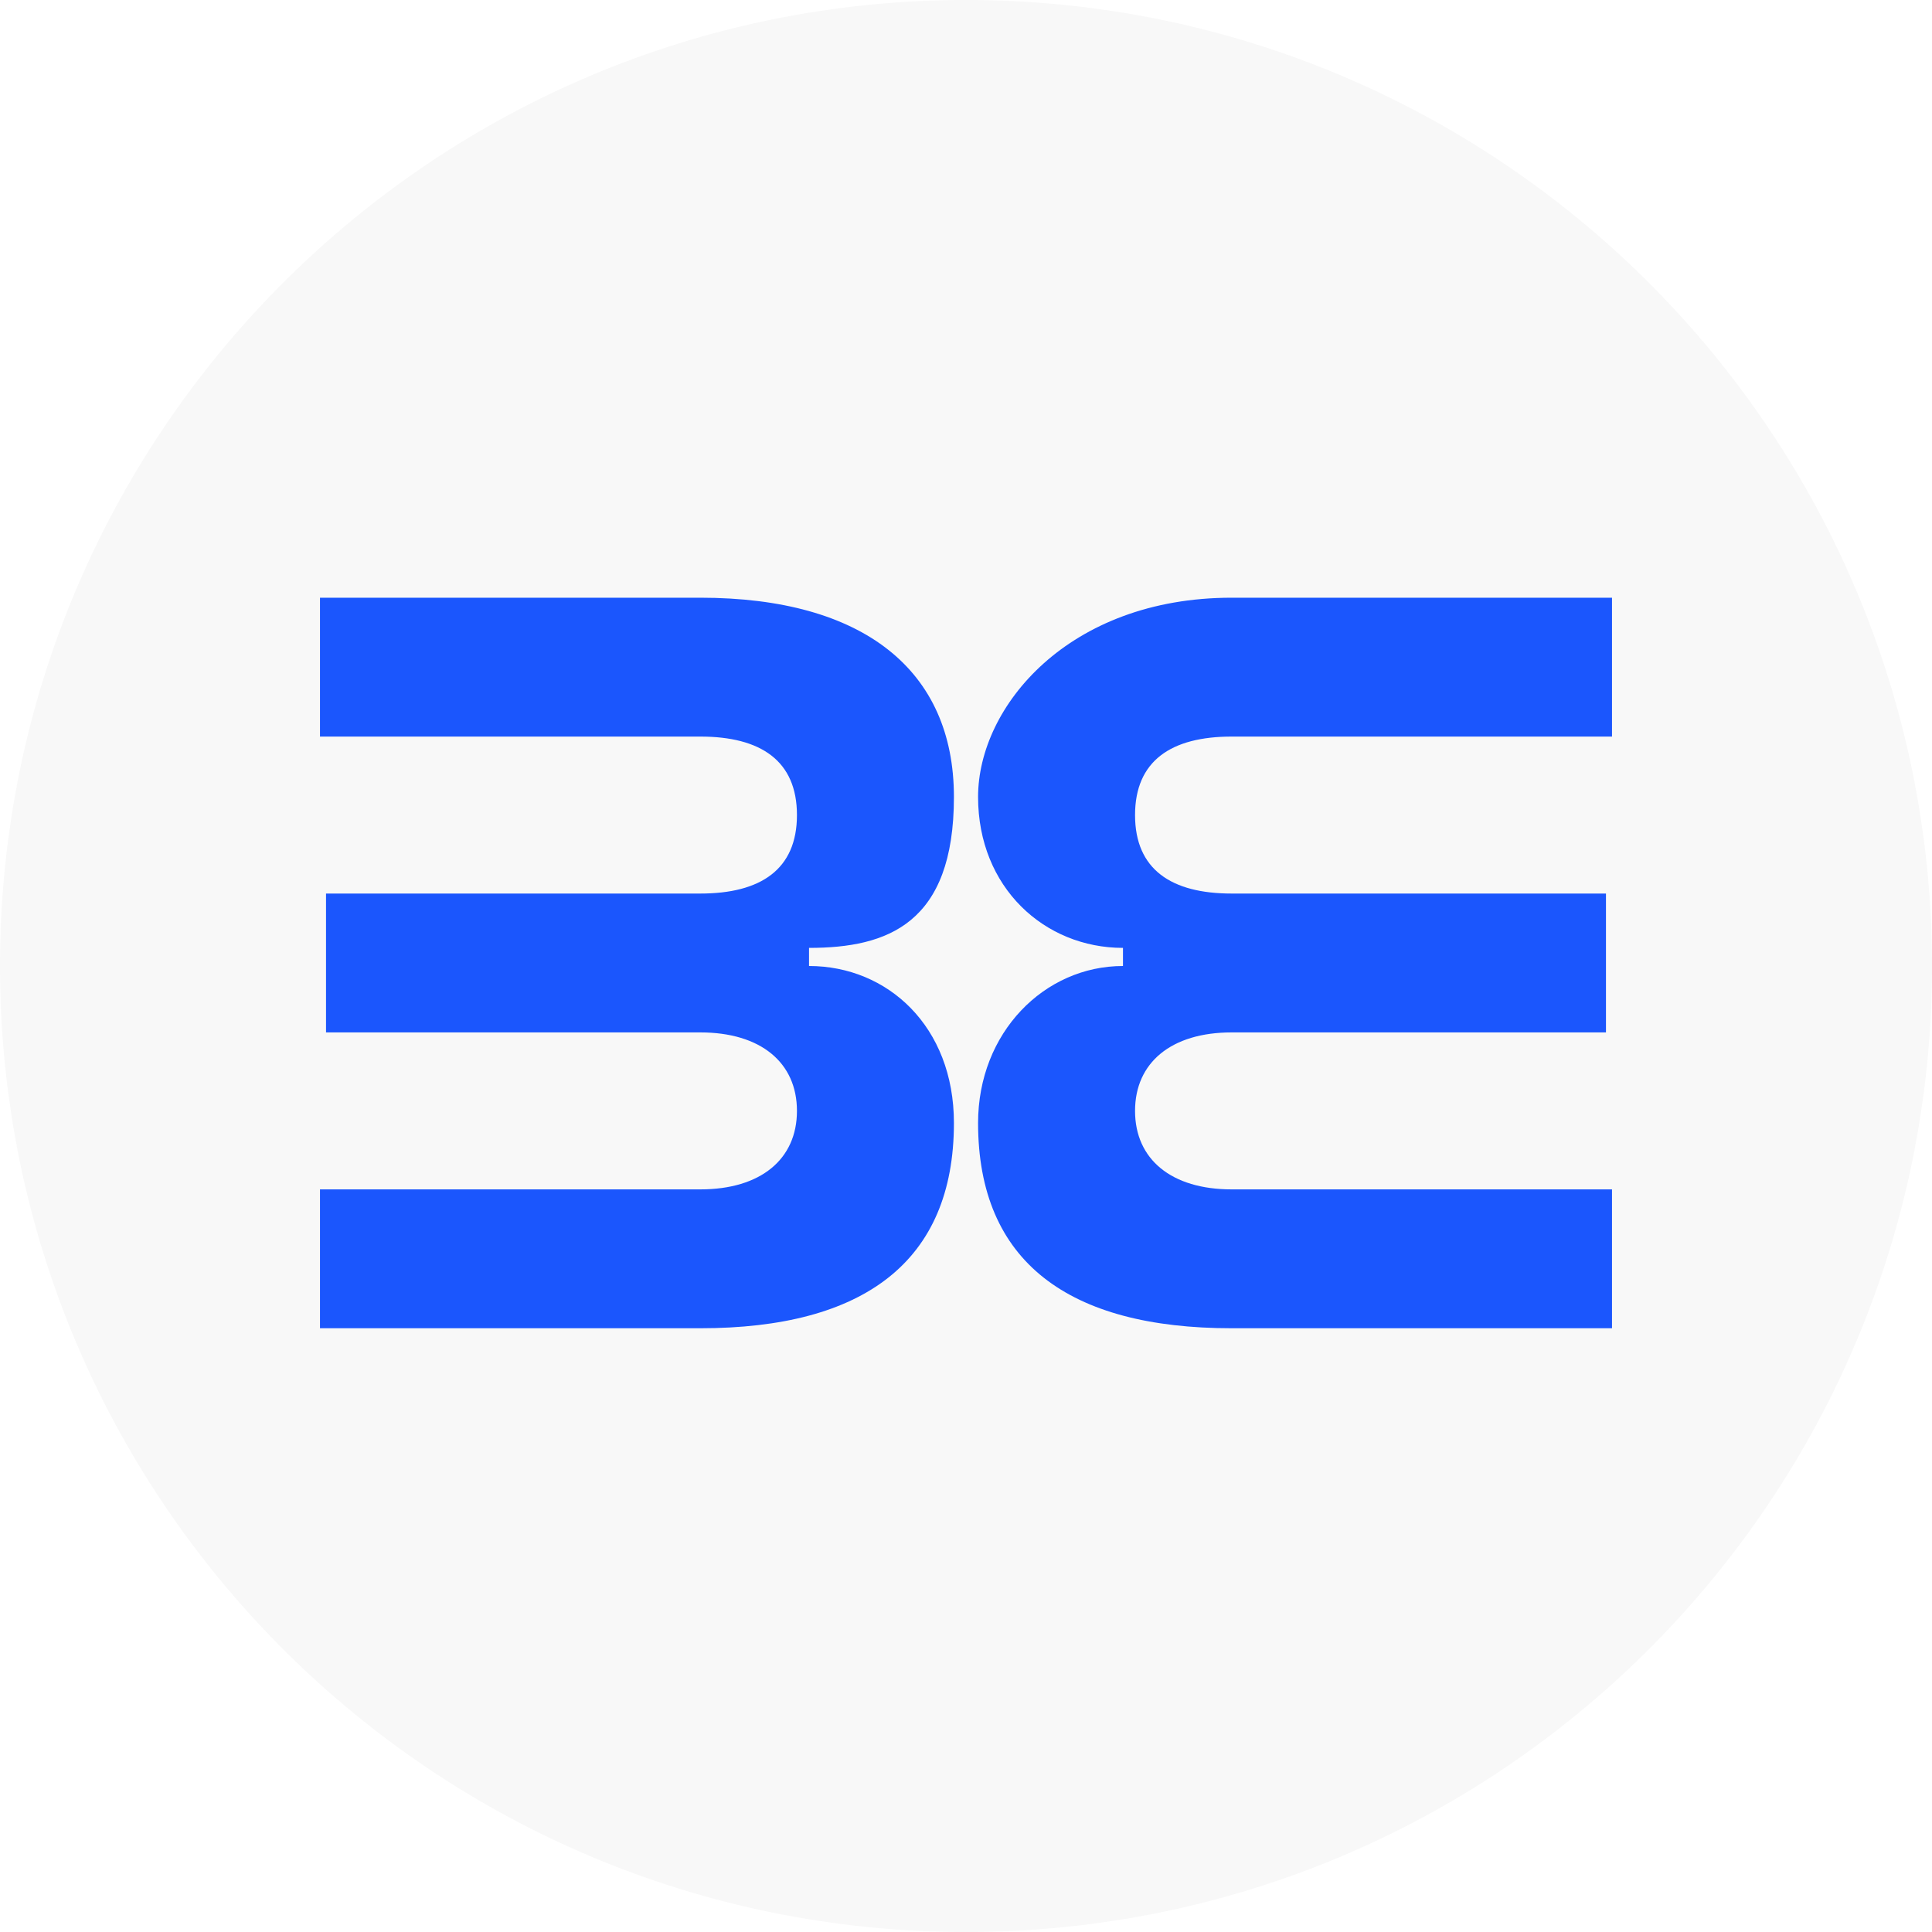
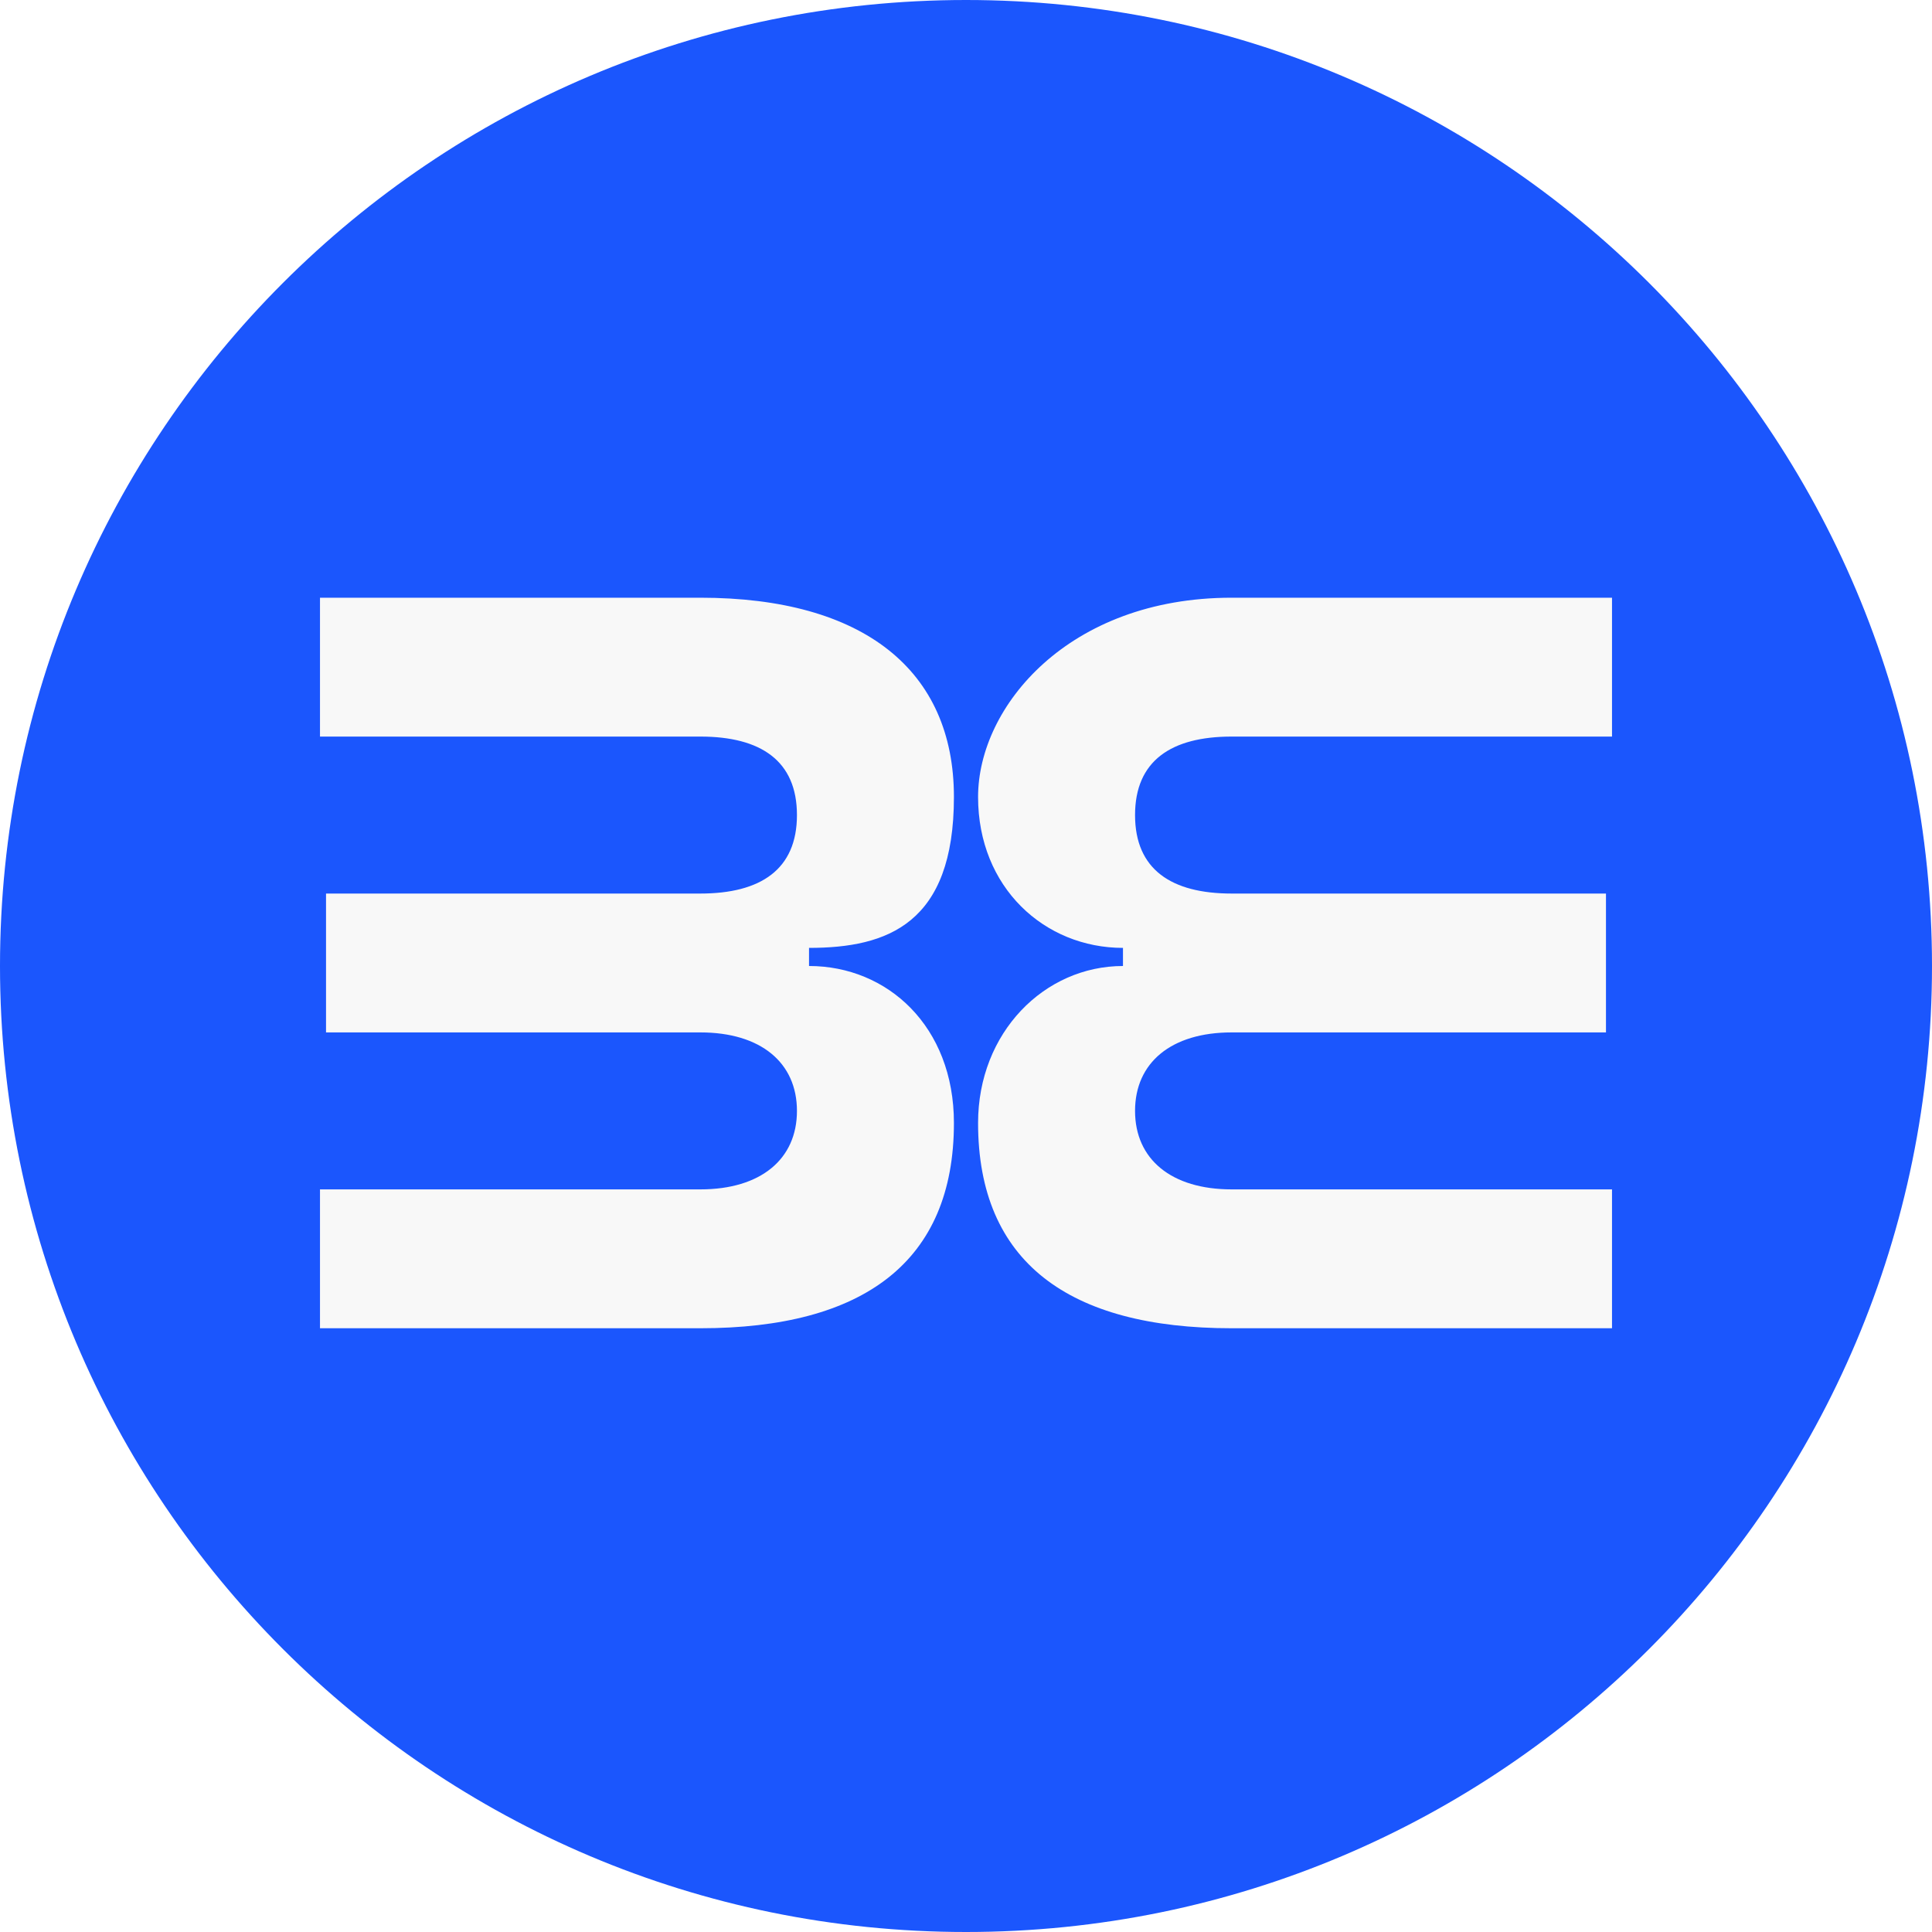
- <svg xmlns="http://www.w3.org/2000/svg" viewBox="0 0 32 32">
-   <circle cx="16" cy="16" r="16" fill="#f8f8f8" />
-   <path fill="#1b56fd" d="M5.3,19.7h6.3c1,0,1.6-.5,1.6-1.3s-.6-1.3-1.6-1.3h-6.2v-2.3h6.2c1,0,1.6-.4,1.6-1.3s-.6-1.3-1.6-1.3h-6.3v-2.3h6.3c2.7,0,4.2,1.2,4.2,3.3s-1.1,2.5-2.4,2.5v.3c1.3,0,2.4,1,2.4,2.6,0,2.3-1.5,3.4-4.2,3.4h-6.3v-2.3ZM16.2,18.6c0-1.5,1.1-2.6,2.4-2.6v-.3c-1.3,0-2.4-1-2.4-2.5s1.5-3.3,4.2-3.3h6.3v2.3h-6.3c-1,0-1.6.4-1.6,1.3s.6,1.3,1.6,1.3h6.2v2.3h-6.2c-1,0-1.6.5-1.6,1.3s.6,1.3,1.6,1.3h6.3v2.3h-6.3c-2.7,0-4.2-1.1-4.2-3.4Z" />
+ <svg xmlns="http://www.w3.org/2000/svg" id="Layer_1" version="1.1" viewBox="0 0 32 32">
+   <defs>
+     <style>
+       .st0 {
+         fill: #1b56fd;
+       }
+ 
+       .st1 {
+         fill: #f8f8f8;
+       }
+     </style>
+   </defs>
+   <circle class="st0" cx="16" cy="16" r="16" />
+   <path class="st1" d="M5.3,19.7h6.3c1,0,1.6-.5,1.6-1.3s-.6-1.3-1.6-1.3h-6.2v-2.3h6.2c1,0,1.6-.4,1.6-1.3s-.6-1.3-1.6-1.3h-6.3v-2.3h6.3c2.7,0,4.2,1.2,4.2,3.3s-1.1,2.5-2.4,2.5v.3c1.3,0,2.4,1,2.4,2.6,0,2.3-1.5,3.4-4.2,3.4h-6.3v-2.3ZM16.2,18.6c0-1.5,1.1-2.6,2.4-2.6v-.3c-1.3,0-2.4-1-2.4-2.5s1.5-3.3,4.2-3.3h6.3v2.3h-6.3c-1,0-1.6.4-1.6,1.3s.6,1.3,1.6,1.3h6.2v2.3h-6.2c-1,0-1.6.5-1.6,1.3s.6,1.3,1.6,1.3h6.3v2.3h-6.3c-2.7,0-4.2-1.1-4.2-3.4Z" />
</svg>
